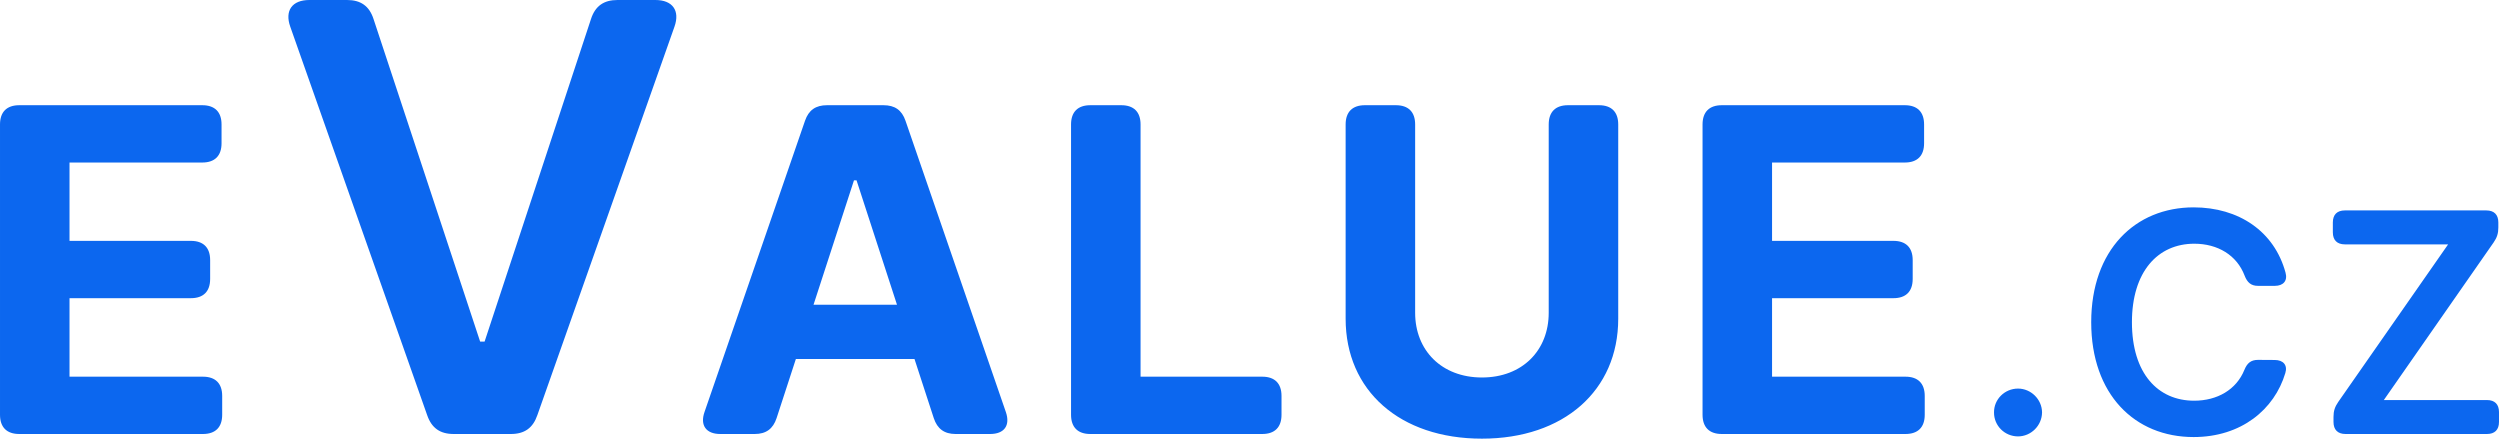
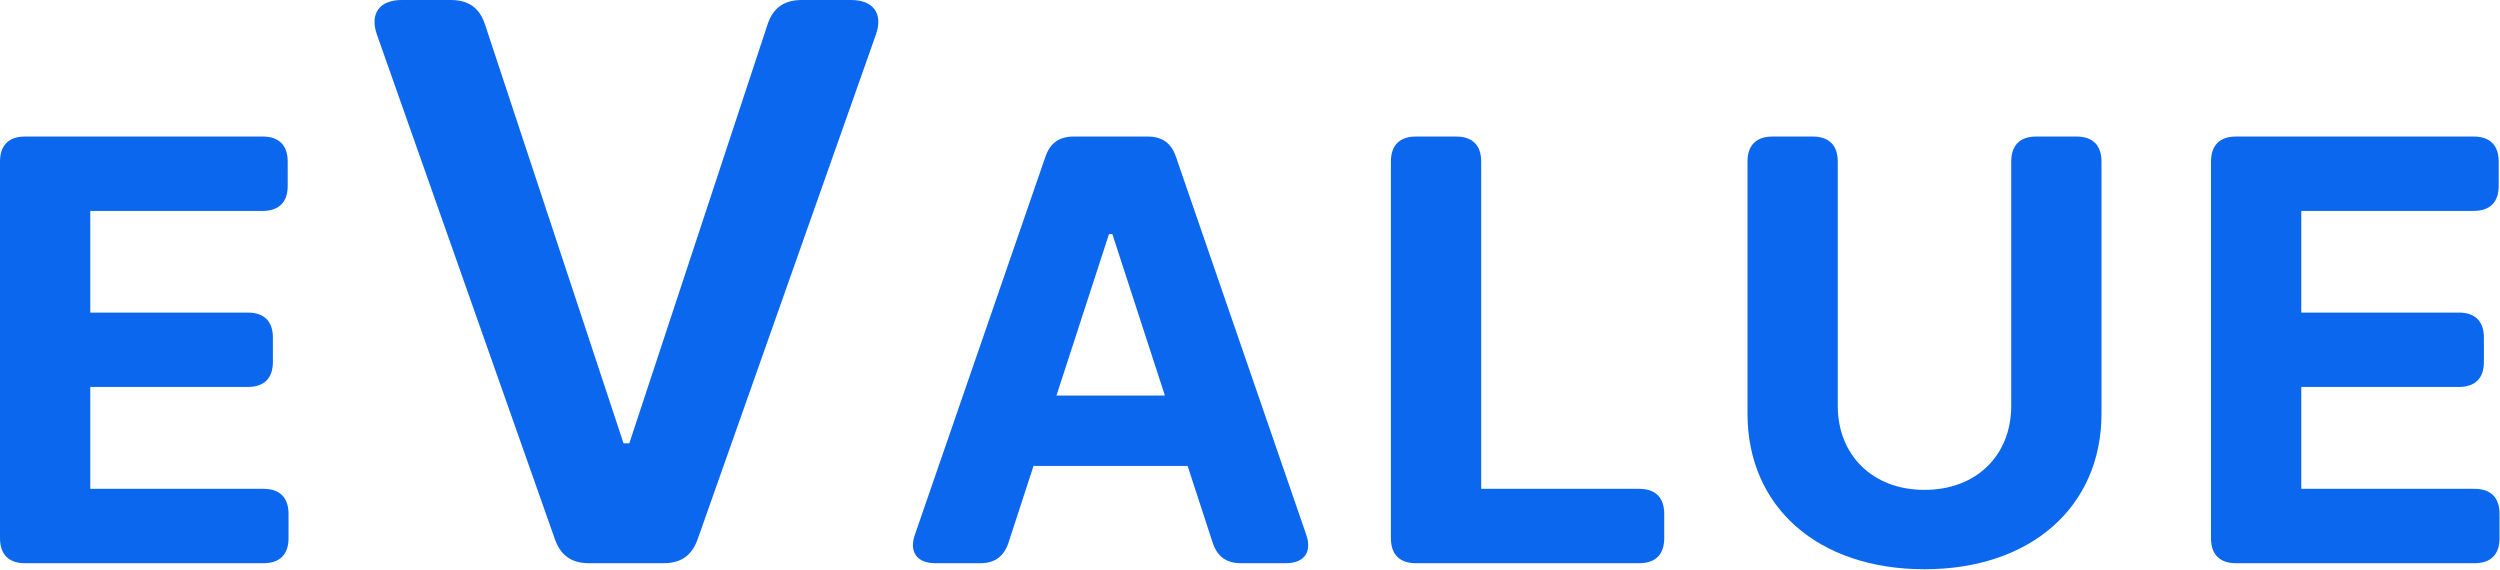
- <svg xmlns="http://www.w3.org/2000/svg" width="553" height="98" viewBox="0 0 553 98" fill="none">
-   <path d="M0.001 27.534C0.001 24.764 1.492 23.273 4.262 23.273H44.745C47.515 23.273 49.006 24.764 49.006 27.534V31.689C49.006 34.459 47.515 35.95 44.745 35.95H15.377V53.28H42.224C44.994 53.28 46.485 54.771 46.485 57.541V61.696C46.485 64.466 44.994 65.957 42.224 65.957H15.377V83.322H44.887C47.657 83.322 49.148 84.814 49.148 87.584V91.739C49.148 94.508 47.657 96 44.887 96H4.262C1.492 96 0.001 94.508 0.001 91.739V27.534ZM106.207 75.562H107.191L130.723 4.219C131.66 1.312 133.582 -2.86102e-06 136.582 -2.86102e-06H144.973C148.77 -2.86102e-06 150.457 2.344 149.191 5.906L118.863 91.828C117.879 94.688 116.004 96 113.004 96H100.348C97.348 96 95.473 94.688 94.488 91.828L64.207 5.906C62.941 2.344 64.629 -2.86102e-06 68.426 -2.86102e-06H76.769C79.769 -2.86102e-06 81.691 1.312 82.629 4.219L106.207 75.562ZM159.318 96C156.193 96 154.808 94.082 155.838 91.135L178.068 26.717C178.885 24.338 180.447 23.273 182.933 23.273H195.433C197.919 23.273 199.481 24.338 200.298 26.717L222.493 91.135C223.523 94.118 222.138 96 219.013 96H211.378C208.892 96 207.329 94.864 206.548 92.484L202.287 79.416H176.044L171.783 92.484C171.001 94.864 169.439 96 166.953 96H159.318ZM179.95 67.413H198.416L189.467 39.892H188.899L179.95 67.413ZM236.915 27.534C236.915 24.764 238.407 23.273 241.177 23.273H248.03C250.8 23.273 252.292 24.764 252.292 27.534V83.322H279.209C281.979 83.322 283.471 84.814 283.471 87.584V91.739C283.471 94.508 281.979 96 279.209 96H241.177C238.407 96 236.915 94.508 236.915 91.739V27.534ZM353.691 23.273C356.46 23.273 357.952 24.764 357.952 27.534V70.503C357.952 86.412 345.878 97.03 327.803 97.03C309.657 97.03 297.654 86.412 297.654 70.503V27.534C297.654 24.764 299.145 23.273 301.915 23.273H308.769C311.539 23.273 313.03 24.764 313.03 27.534V69.189C313.03 77.499 318.889 83.5 327.803 83.5C336.752 83.5 342.576 77.499 342.576 69.189V27.534C342.576 24.764 344.067 23.273 346.837 23.273H353.691ZM376.603 27.534C376.603 24.764 378.094 23.273 380.864 23.273H421.347C424.117 23.273 425.609 24.764 425.609 27.534V31.689C425.609 34.459 424.117 35.95 421.347 35.95H391.979V53.28H418.826C421.596 53.28 423.087 54.771 423.087 57.541V61.696C423.087 64.466 421.596 65.957 418.826 65.957H391.979V83.322H421.489C424.259 83.322 425.751 84.814 425.751 87.584V91.739C425.751 94.508 424.259 96 421.489 96H380.864C378.094 96 376.603 94.508 376.603 91.739V27.534Z" fill="#0C67EF" />
-   <path d="M446.389 96.531C443.443 96.531 441.052 94.165 441.076 91.219C441.052 88.321 443.443 85.954 446.389 85.954C449.238 85.954 451.677 88.321 451.701 91.219C451.677 94.165 449.238 96.531 446.389 96.531ZM499.475 63.231C497.905 63.231 497.084 62.459 496.505 60.962C494.79 56.446 490.564 53.91 485.373 53.91C477.283 53.91 471.584 60.117 471.584 71.273C471.584 82.622 477.331 88.635 485.348 88.635C490.444 88.635 494.669 86.22 496.456 81.825C497.06 80.328 497.905 79.604 499.475 79.604L503.169 79.628C505.029 79.628 506.067 80.739 505.512 82.526C503.097 90.591 495.756 96.676 485.228 96.676C472.188 96.676 462.577 87.234 462.577 71.273C462.577 55.287 472.309 45.869 485.228 45.869C495.177 45.869 503.073 51.133 505.56 60.31C506.067 62.121 505.053 63.231 503.194 63.231H499.475ZM516.17 92.233C516.17 90.929 516.46 90.011 517.209 88.925L541.525 54.055H518.682C516.967 54.055 516.025 53.114 516.025 51.399V49.202C516.025 47.487 516.967 46.545 518.682 46.545H549.977C551.692 46.545 552.633 47.487 552.633 49.202V50.312C552.633 51.617 552.344 52.534 551.595 53.621L527.302 88.49H550.122C551.837 88.49 552.778 89.432 552.778 91.146V93.344C552.778 95.058 551.837 96 550.122 96H518.827C517.112 96 516.17 95.058 516.17 93.344V92.233Z" fill="#0C67EF" />
+ <svg xmlns="http://www.w3.org/2000/svg" width="426" height="97" viewBox="0 0 426 97" fill="none">
+   <path d="M376.754 27.526C376.754 24.757 378.246 23.266 381.017 23.266H421.516C424.287 23.266 425.779 24.757 425.779 27.526V31.679C425.779 34.448 424.287 35.939 421.516 35.939H392.136V53.263H418.994C421.765 53.263 423.257 54.755 423.257 57.523V61.677C423.257 64.446 421.765 65.937 418.994 65.937H392.136V83.297H421.658C424.429 83.297 425.921 84.788 425.921 87.557V91.71C425.921 94.48 424.429 95.971 421.658 95.971H381.017C378.246 95.971 376.754 94.48 376.754 91.71V27.526Z" fill="#0C67EF" />
+   <path d="M353.832 23.266C356.603 23.266 358.095 24.757 358.095 27.526V70.481C358.095 86.385 346.017 97 327.934 97C309.78 97 297.773 86.385 297.773 70.481V27.526C297.773 24.757 299.265 23.266 302.036 23.266H308.892C311.663 23.266 313.155 24.757 313.155 27.526V69.168C313.155 77.475 319.017 83.474 327.934 83.474C336.886 83.474 342.713 77.475 342.713 69.168V27.526C342.713 24.757 344.205 23.266 346.976 23.266H353.832Z" fill="#0C67EF" />
+   <path d="M237.01 27.526C237.01 24.757 238.502 23.266 241.273 23.266H248.13C250.901 23.266 252.393 24.757 252.393 27.526V83.297H279.321C282.092 83.297 283.584 84.788 283.584 87.557V91.71C283.584 94.48 282.092 95.971 279.321 95.971H241.273C238.502 95.971 237.01 94.48 237.01 91.71V27.526Z" fill="#0C67EF" />
+   <path d="M159.381 95.971C156.255 95.971 154.87 94.053 155.9 91.107L178.139 26.709C178.956 24.331 180.519 23.266 183.006 23.266H195.511C197.998 23.266 199.561 24.331 200.378 26.709L222.582 91.107C223.612 94.089 222.226 95.971 219.1 95.971H211.462C208.975 95.971 207.412 94.835 206.631 92.456L202.368 79.392H176.114L171.851 92.456C171.069 94.835 169.506 95.971 167.02 95.971H159.381ZM180.022 67.393H198.495L189.543 39.88H188.974L180.022 67.393Z" fill="#0C67EF" />
+   <path d="M106.249 75.539H107.234L130.775 4.217C131.712 1.312 133.635 0 136.636 0H145.03C148.829 0 150.517 2.343 149.251 5.904L118.91 91.8C117.926 94.658 116.05 95.971 113.049 95.971H100.387C97.386 95.971 95.51 94.658 94.526 91.8L64.232 5.904C62.966 2.343 64.654 0 68.453 0H76.8C79.801 0 81.724 1.312 82.661 4.217L106.249 75.539Z" fill="#0C67EF" />
+   <path d="M0 27.526C0 24.757 1.492 23.266 4.263 23.266H44.762C47.533 23.266 49.025 24.757 49.025 27.526V31.679C49.025 34.448 47.533 35.939 44.762 35.939H15.383V53.263H42.24C45.011 53.263 46.503 54.755 46.503 57.523V61.677C46.503 64.446 45.011 65.937 42.24 65.937H15.383V83.297H44.904C47.675 83.297 49.167 84.788 49.167 87.557V91.71C49.167 94.48 47.675 95.971 44.904 95.971H4.263C1.492 95.971 0 94.48 0 91.71V27.526Z" fill="#0C67EF" />
</svg>
